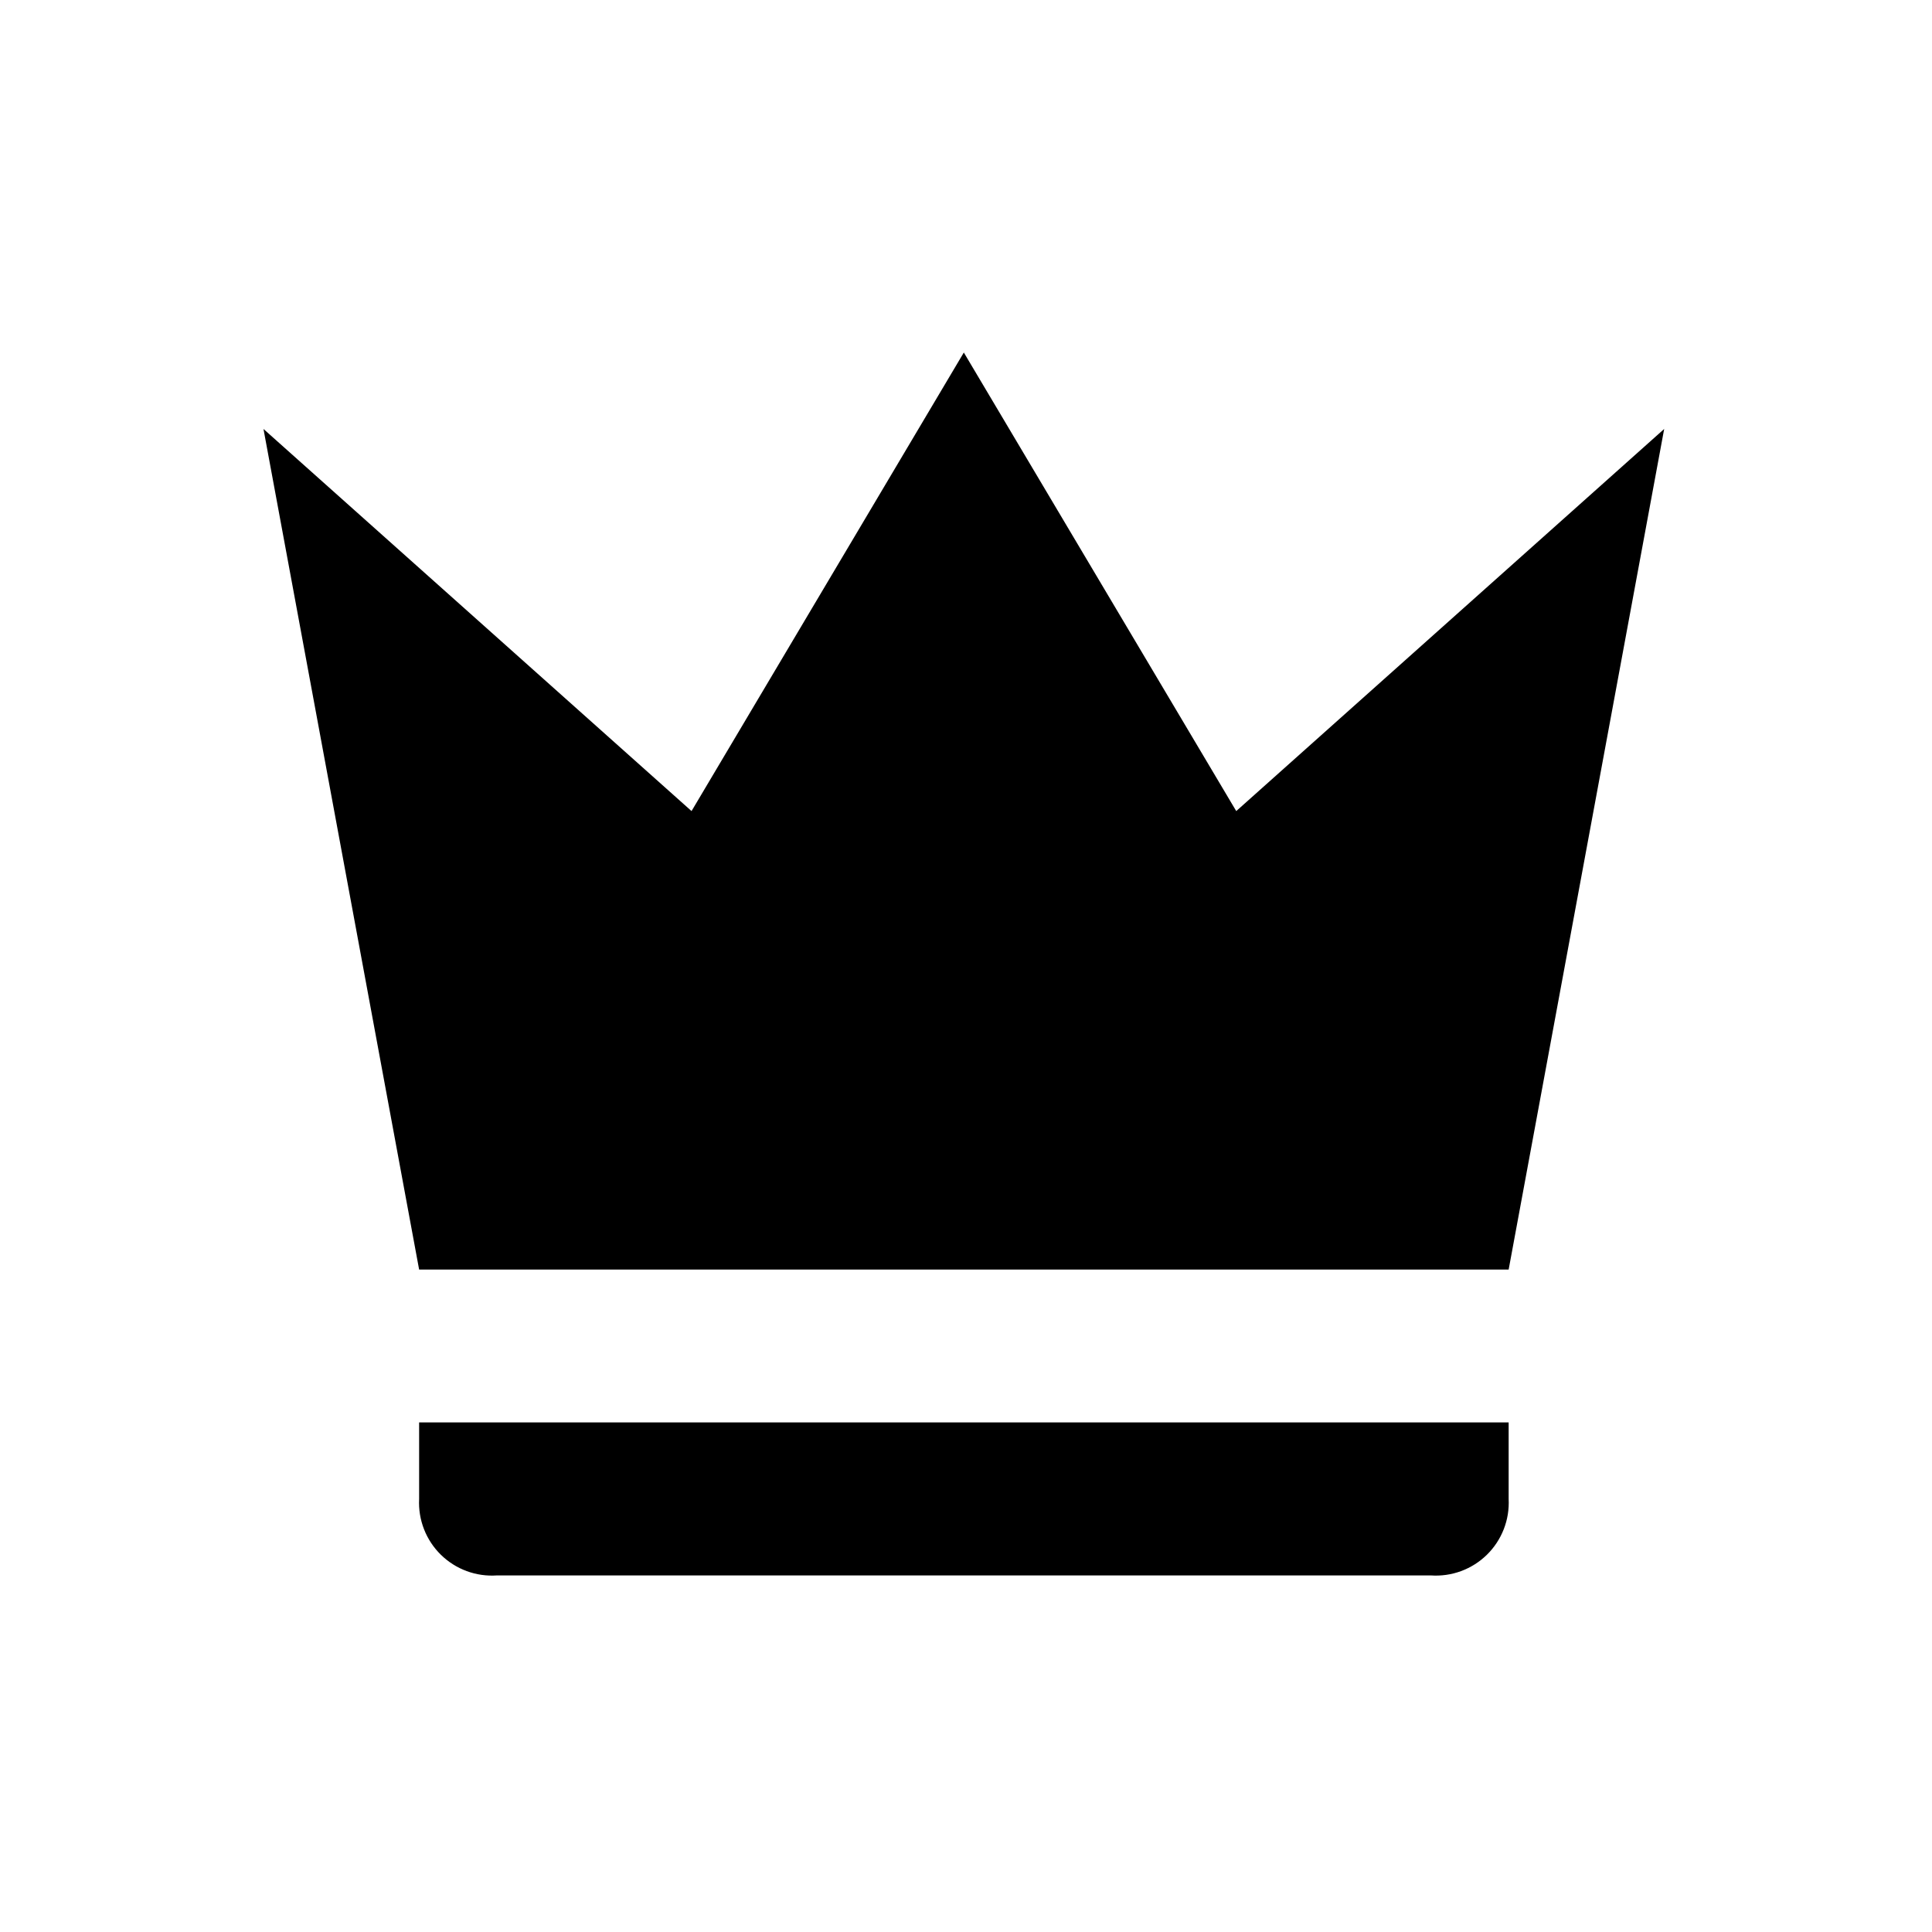
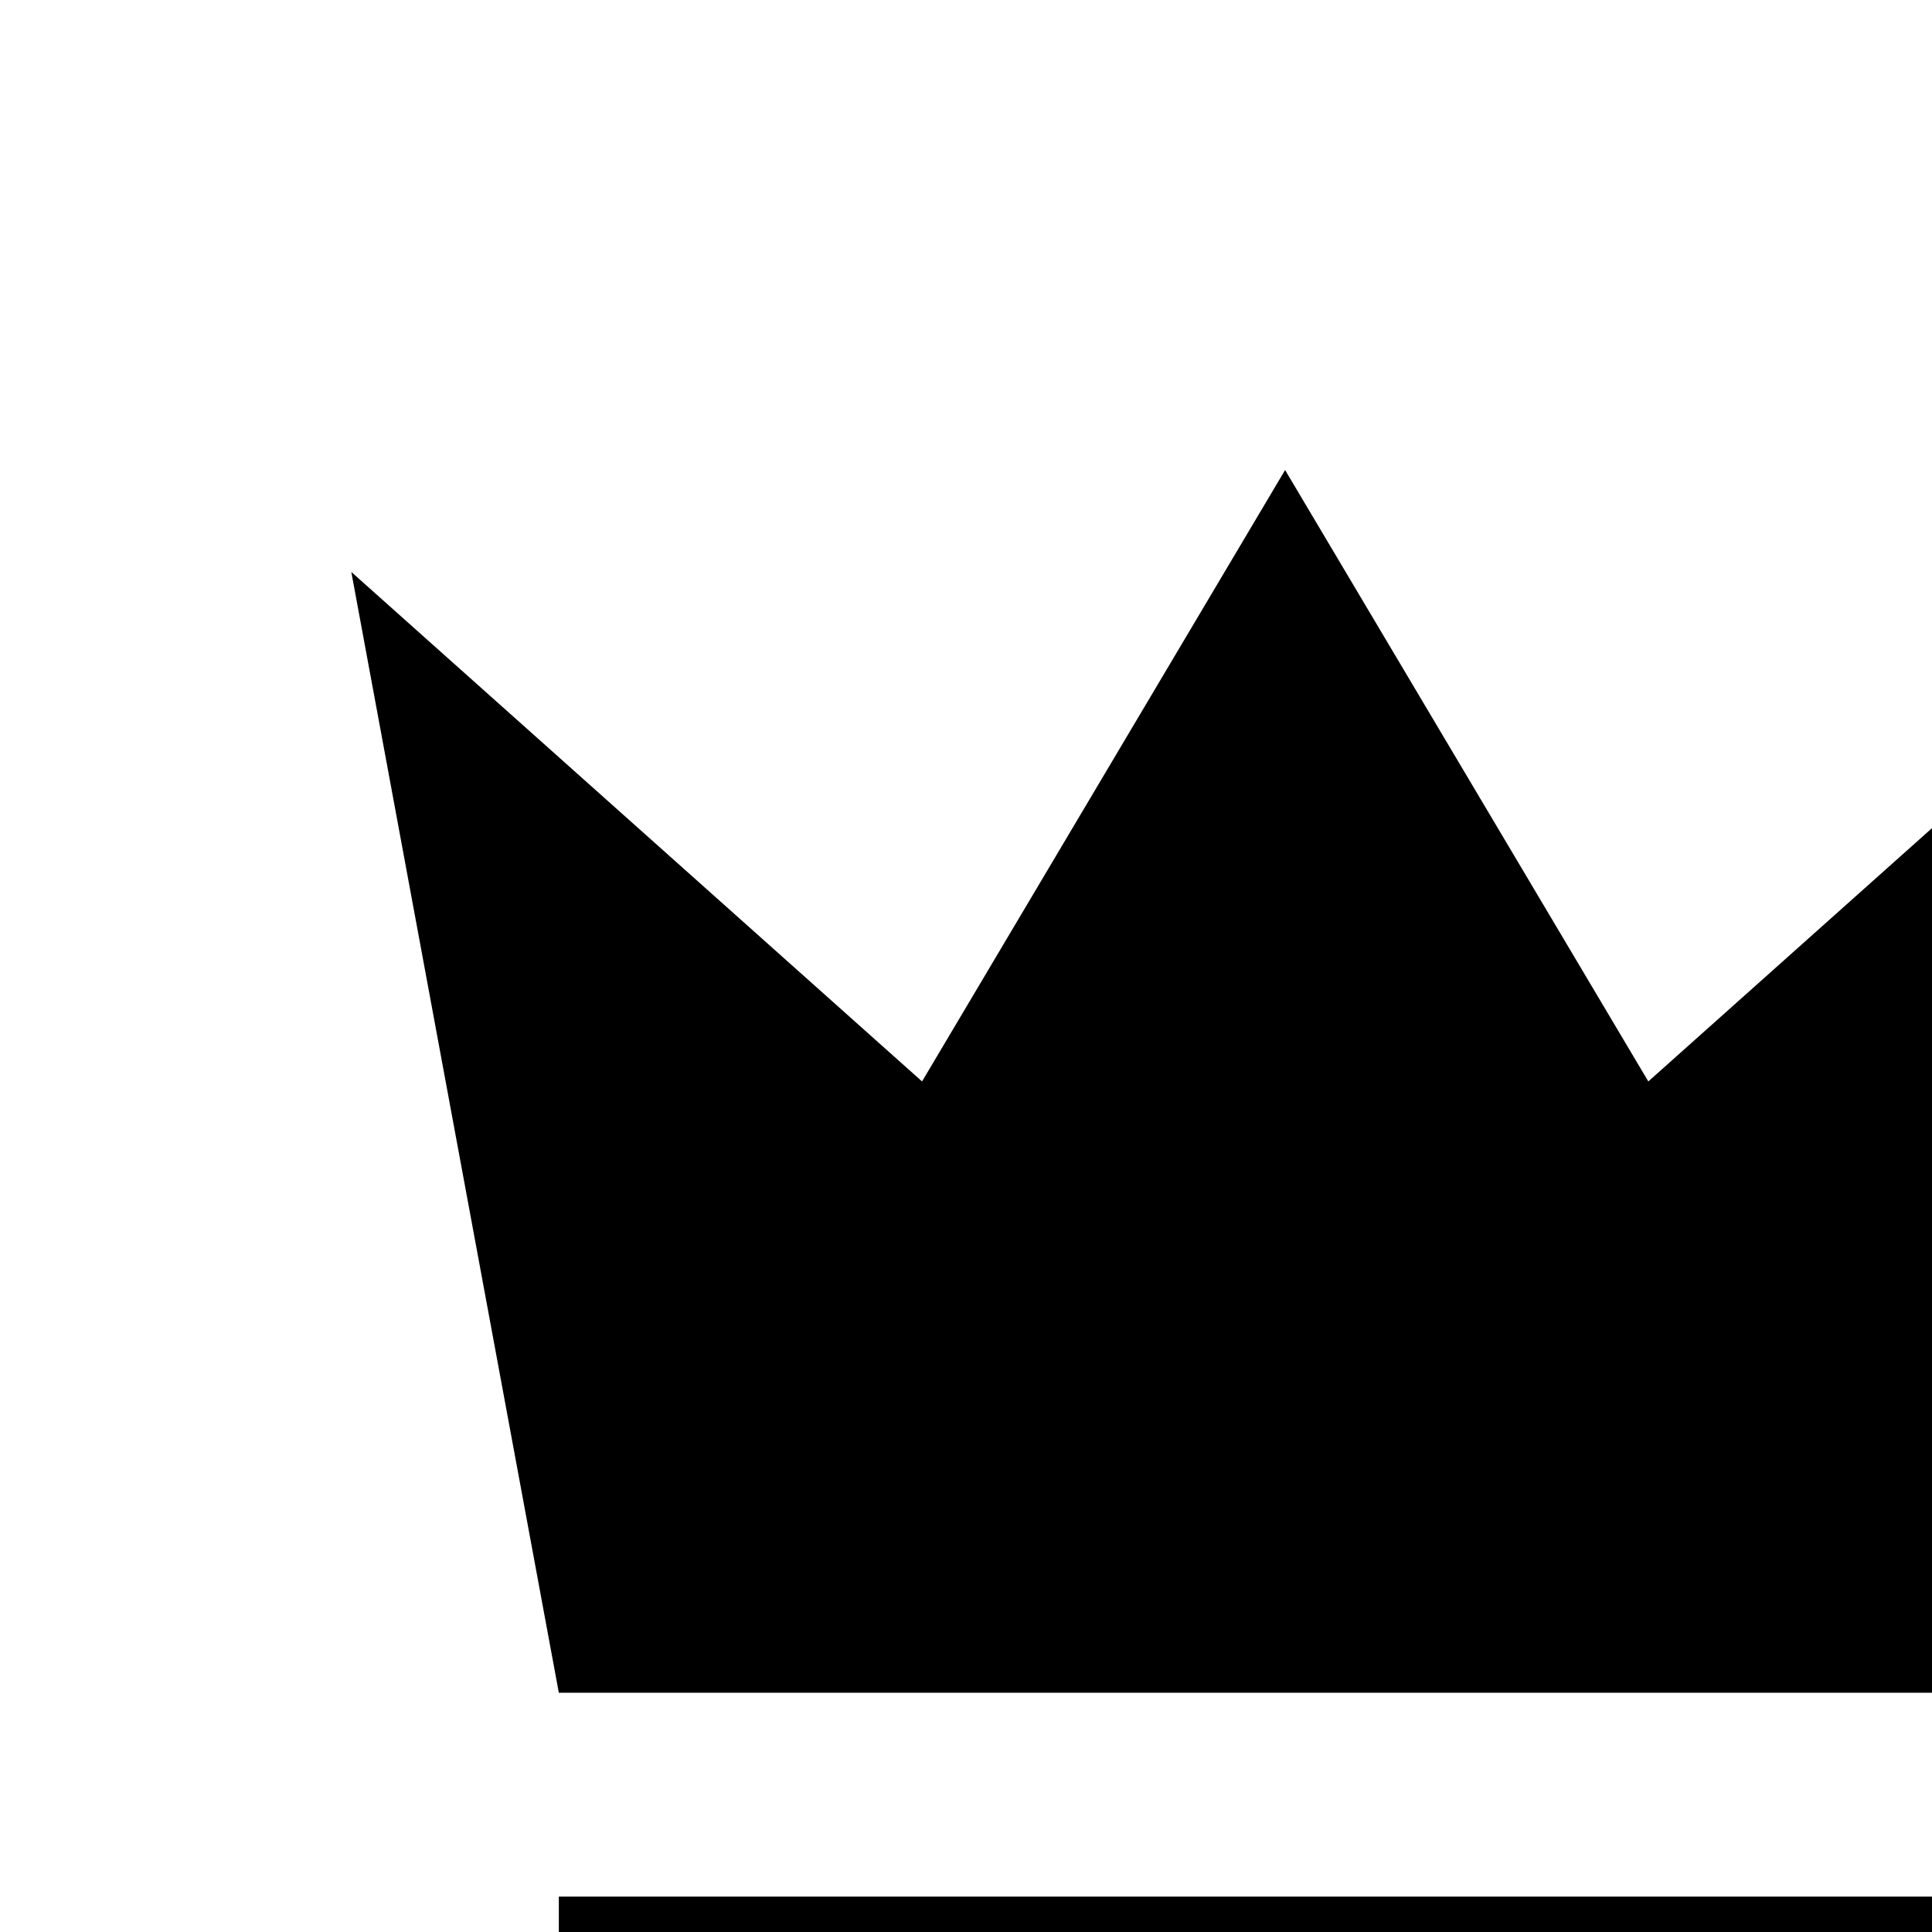
- <svg xmlns="http://www.w3.org/2000/svg" height="32" viewBox="0 0 32 32" width="32">
+ <svg xmlns="http://www.w3.org/2000/svg" height="24" viewBox="0 0 24 24" width="24">
  <path d="m5.578 19.189-2.578-13.923 7.09 6.329 4.51-7.595 4.512 7.595 7.088-6.329-2.576 13.923zm18.046 3.8a1.207 1.207 0 0 1 -1.289 1.266h-15.468a1.207 1.207 0 0 1 -1.289-1.266v-1.268h18.046z" fill="#000000" transform="translate(1.364 1.839)" />
  <path d="m0 0h32v32h-32z" fill="none" />
</svg>
